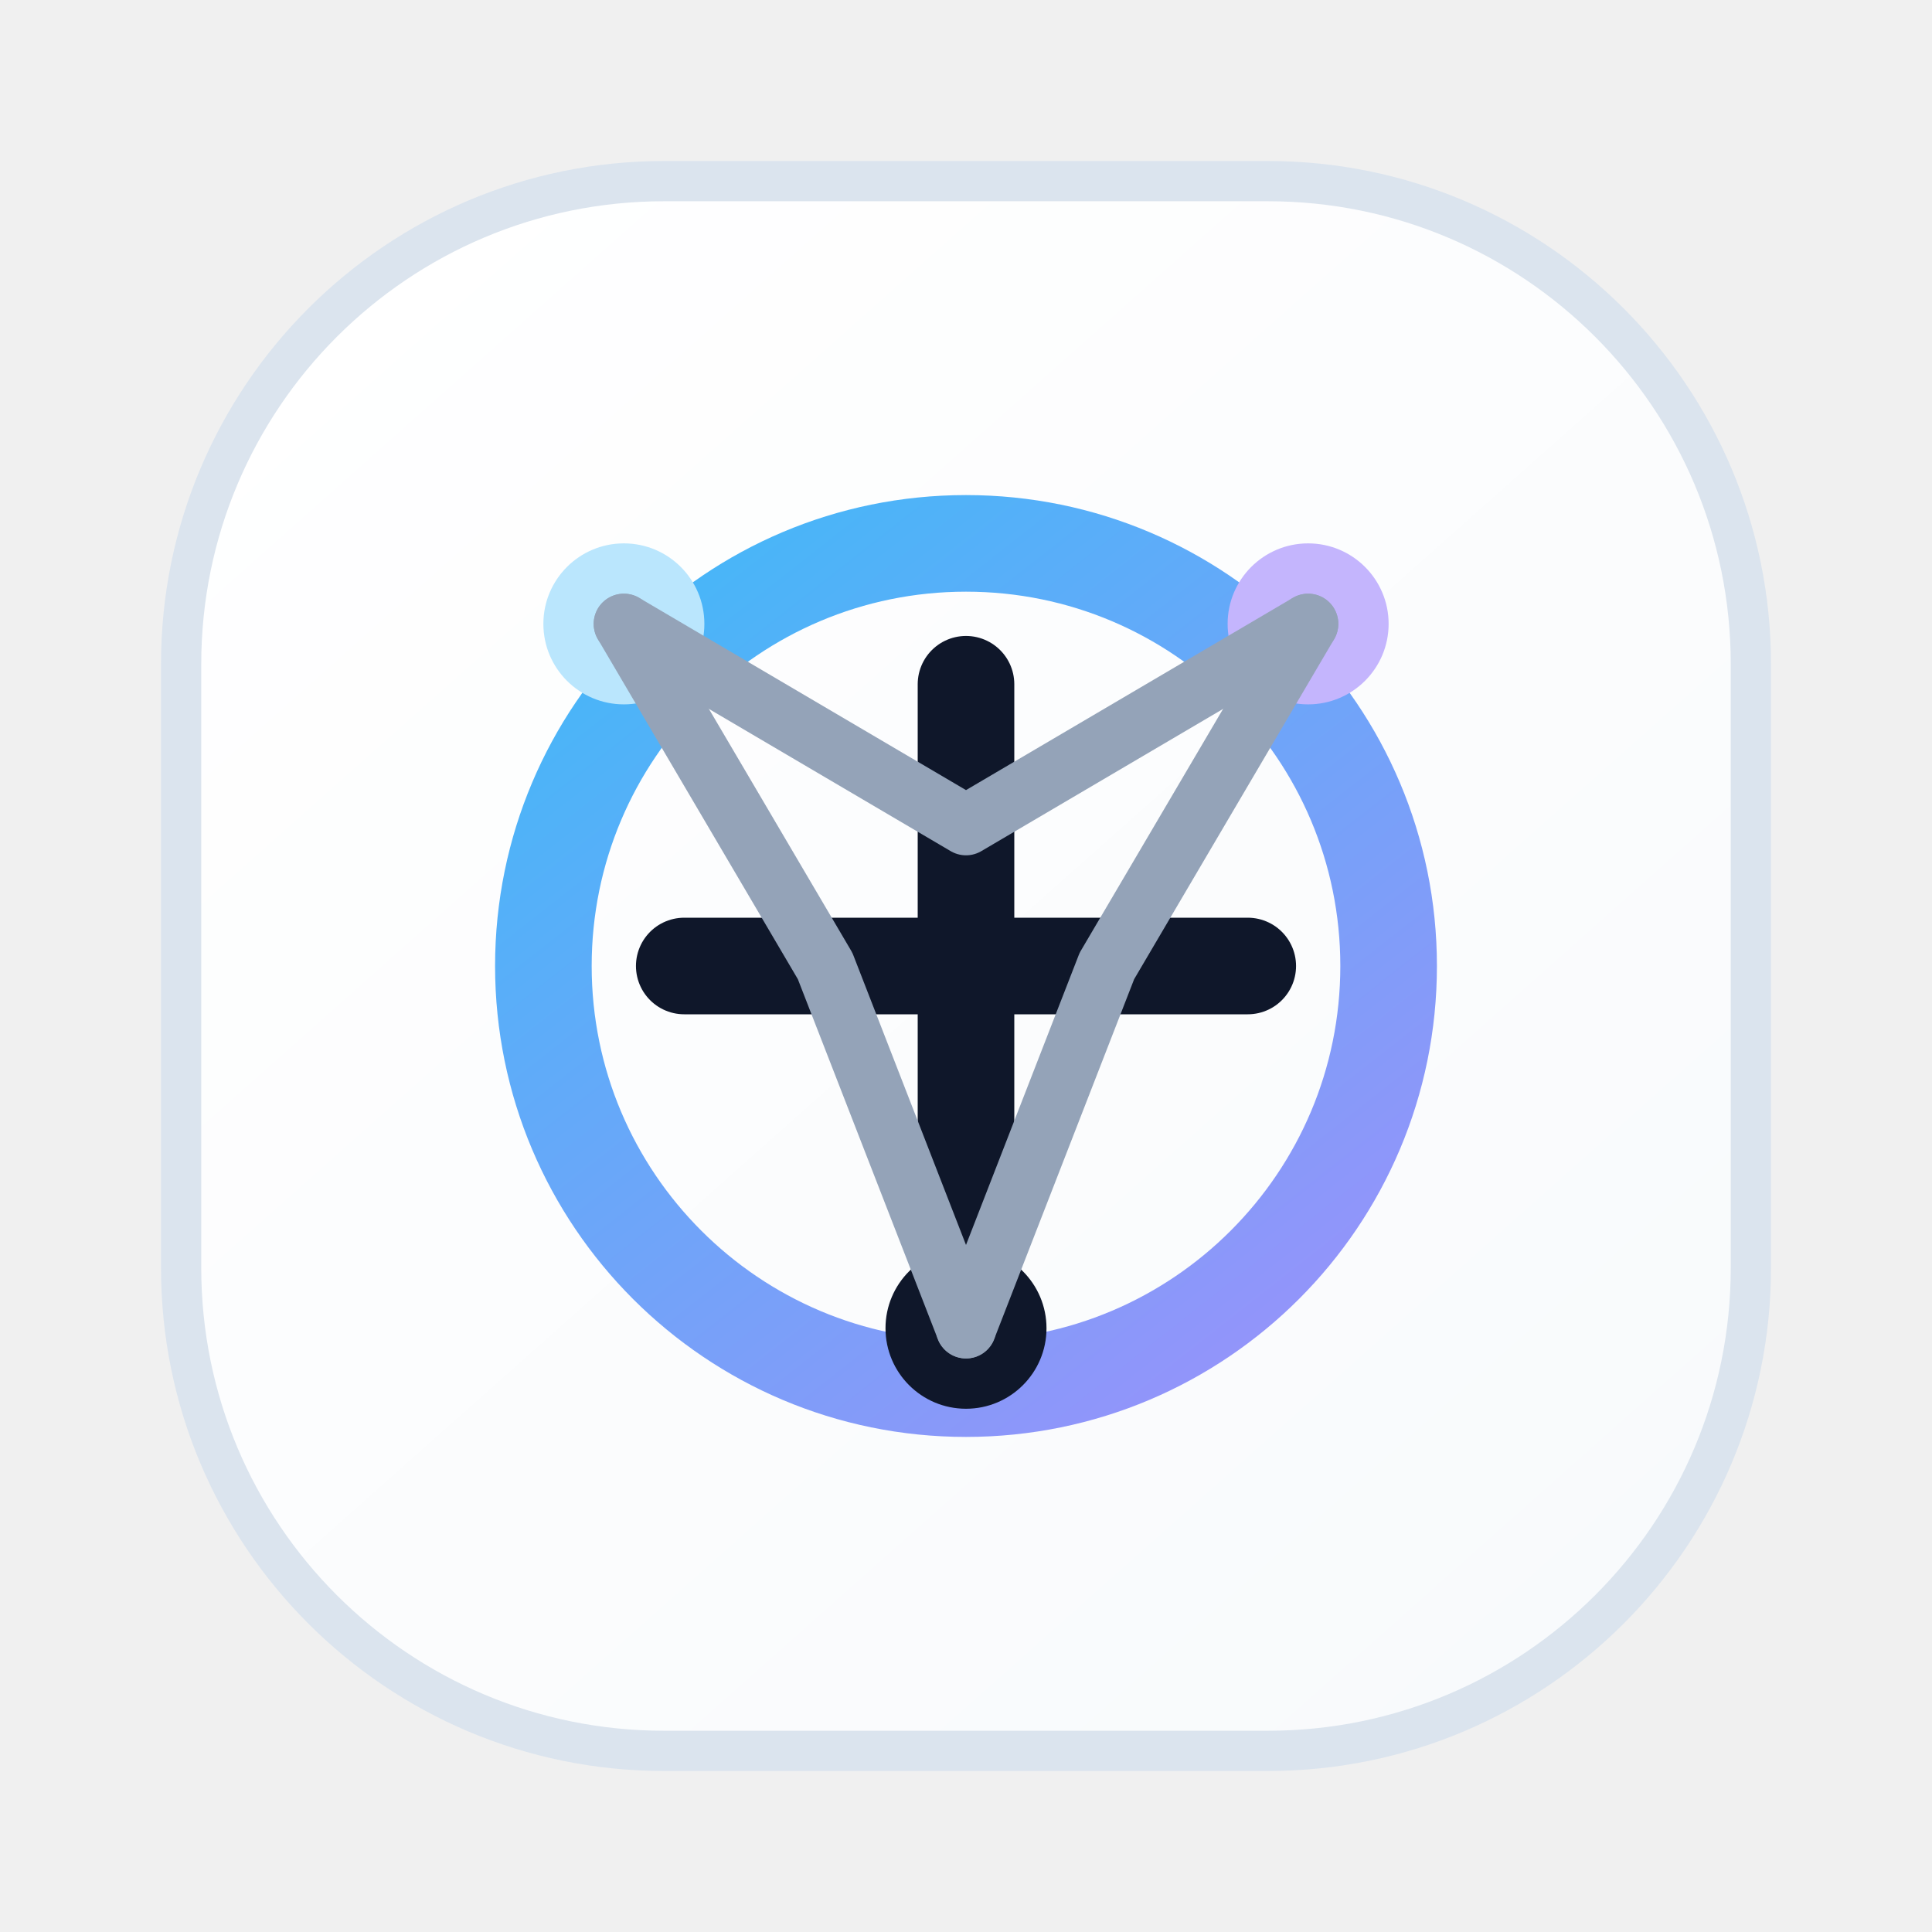
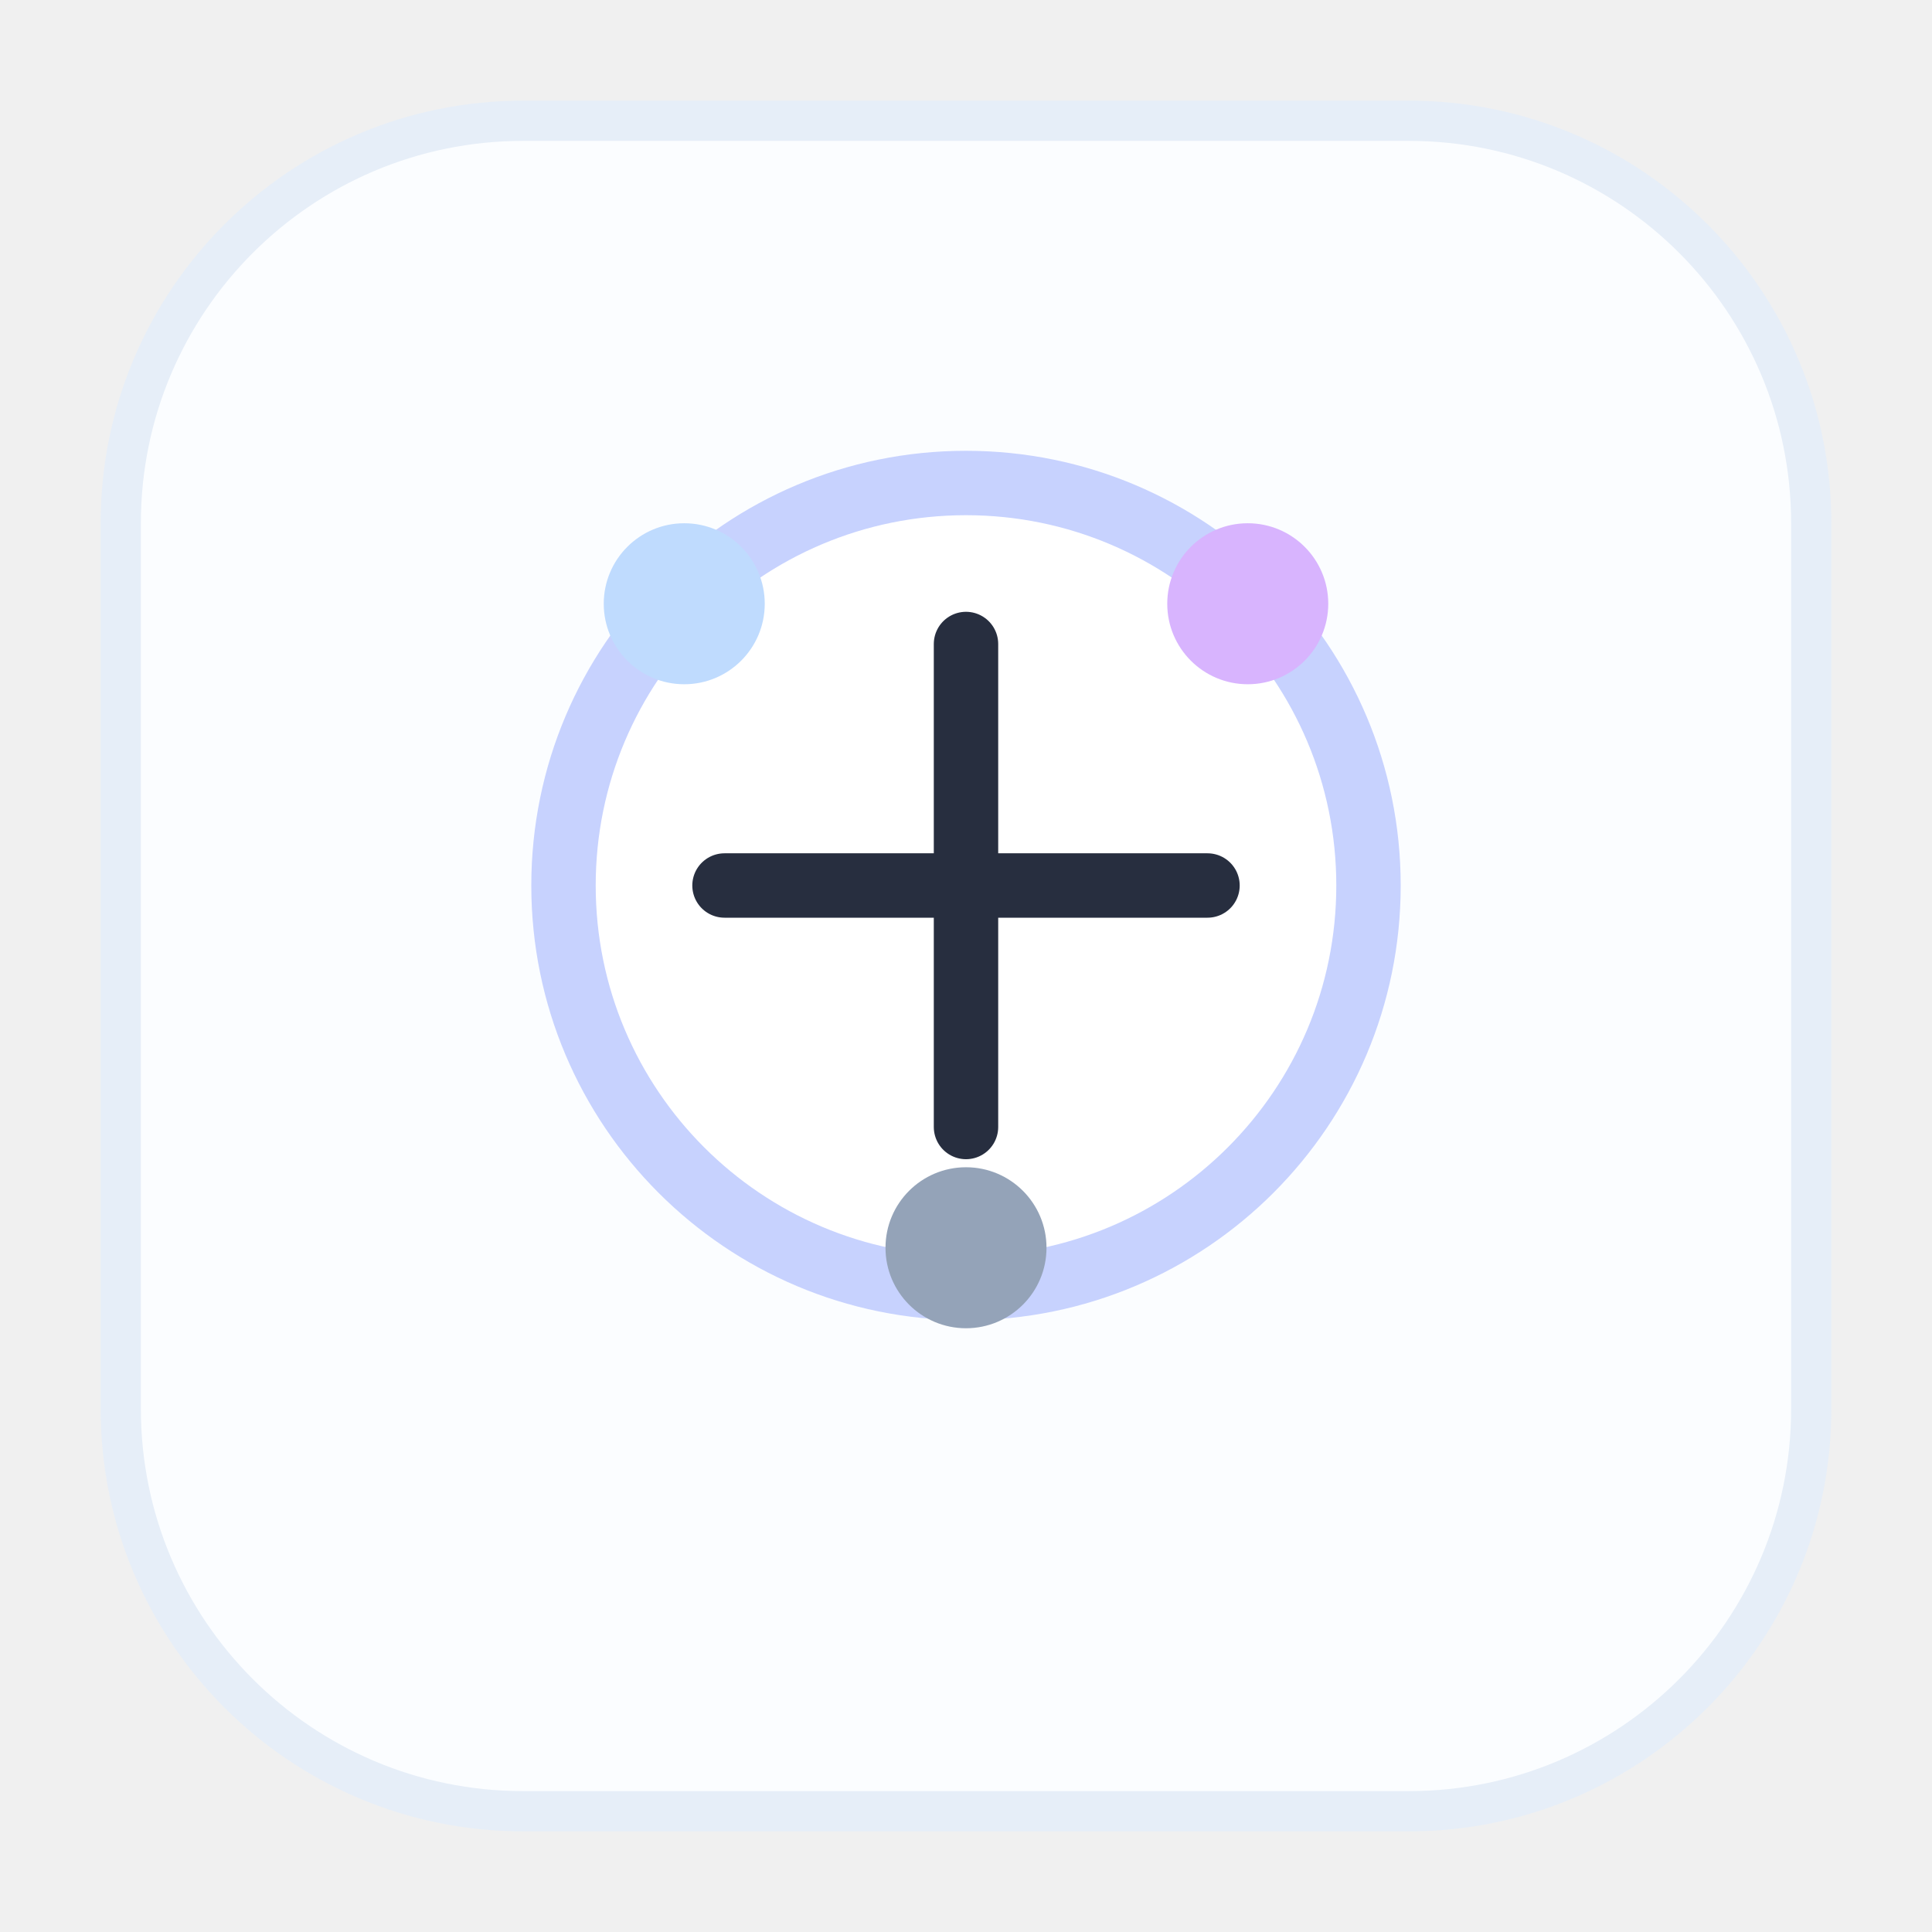
- <svg xmlns="http://www.w3.org/2000/svg" width="48" height="48" viewBox="0 0 48 48" fill="none">
-   <defs>
-     <linearGradient id="iconFill" x1="8" y1="6" x2="40" y2="42" gradientUnits="userSpaceOnUse">
-       <stop stop-color="#ffffff" />
-       <stop offset="1" stop-color="#f8fafc" />
-     </linearGradient>
-     <linearGradient id="iconAccent" x1="14" y1="10" x2="36" y2="38" gradientUnits="userSpaceOnUse">
-       <stop stop-color="#38bdf8" />
-       <stop offset="1" stop-color="#a78bfa" />
-     </linearGradient>
-   </defs>
-   <rect x="4.5" y="4.5" width="39" height="39" rx="12" fill="url(#iconFill)" stroke="#dbe4ee" />
-   <circle cx="24" cy="24" r="10.5" stroke="url(#iconAccent)" stroke-width="2.4" />
-   <path d="M17 24h14" stroke="#0f172a" stroke-width="2.4" stroke-linecap="round" />
-   <path d="M24 17v14" stroke="#0f172a" stroke-width="2.4" stroke-linecap="round" />
-   <circle cx="15.5" cy="15.5" r="2" fill="#bae6fd" />
-   <circle cx="32.5" cy="15.5" r="2" fill="#c4b5fd" />
-   <circle cx="24" cy="33" r="2" fill="#0f172a" />
-   <path d="M15.5 15.5 24 20.5 32.5 15.5" stroke="#94a3b8" stroke-width="1.5" stroke-linecap="round" stroke-linejoin="round" />
-   <path d="M15.5 15.5 20.5 24 24 33" stroke="#94a3b8" stroke-width="1.5" stroke-linecap="round" stroke-linejoin="round" />
-   <path d="M32.5 15.5 27.5 24 24 33" stroke="#94a3b8" stroke-width="1.5" stroke-linecap="round" stroke-linejoin="round" />
+ <svg xmlns="http://www.w3.org/2000/svg" width="48" height="48" viewBox="0 0 48 48" role="img" aria-labelledby="appIconTitle appIconDesc">
+   <style>
+     .brand-pulse{ transform-origin:center; animation:brandPulse 3s ease-in-out infinite }
+     @keyframes brandPulse{0%{transform:scale(1)}50%{transform:scale(1.05)}100%{transform:scale(1)}}
+   </style>
+   <rect x="3" y="3" width="42" height="42" rx="10" fill="#fbfdff" stroke="#e6eef8" />
+   <g class="brand-pulse">
+     <circle cx="24" cy="22" r="10" fill="#fff" stroke="#c7d2fe" stroke-width="1.6" />
+     <path d="M18 22h12M24 16v12" stroke="#0f172a" stroke-width="1.6" stroke-linecap="round" opacity="0.9" />
+     <circle cx="17" cy="15" r="2" fill="#bfdbfe" />
+     <circle cx="31" cy="15" r="2" fill="#d8b4fe" />
+     <circle cx="24" cy="31" r="2" fill="#94a3b8" />
+   </g>
</svg>
